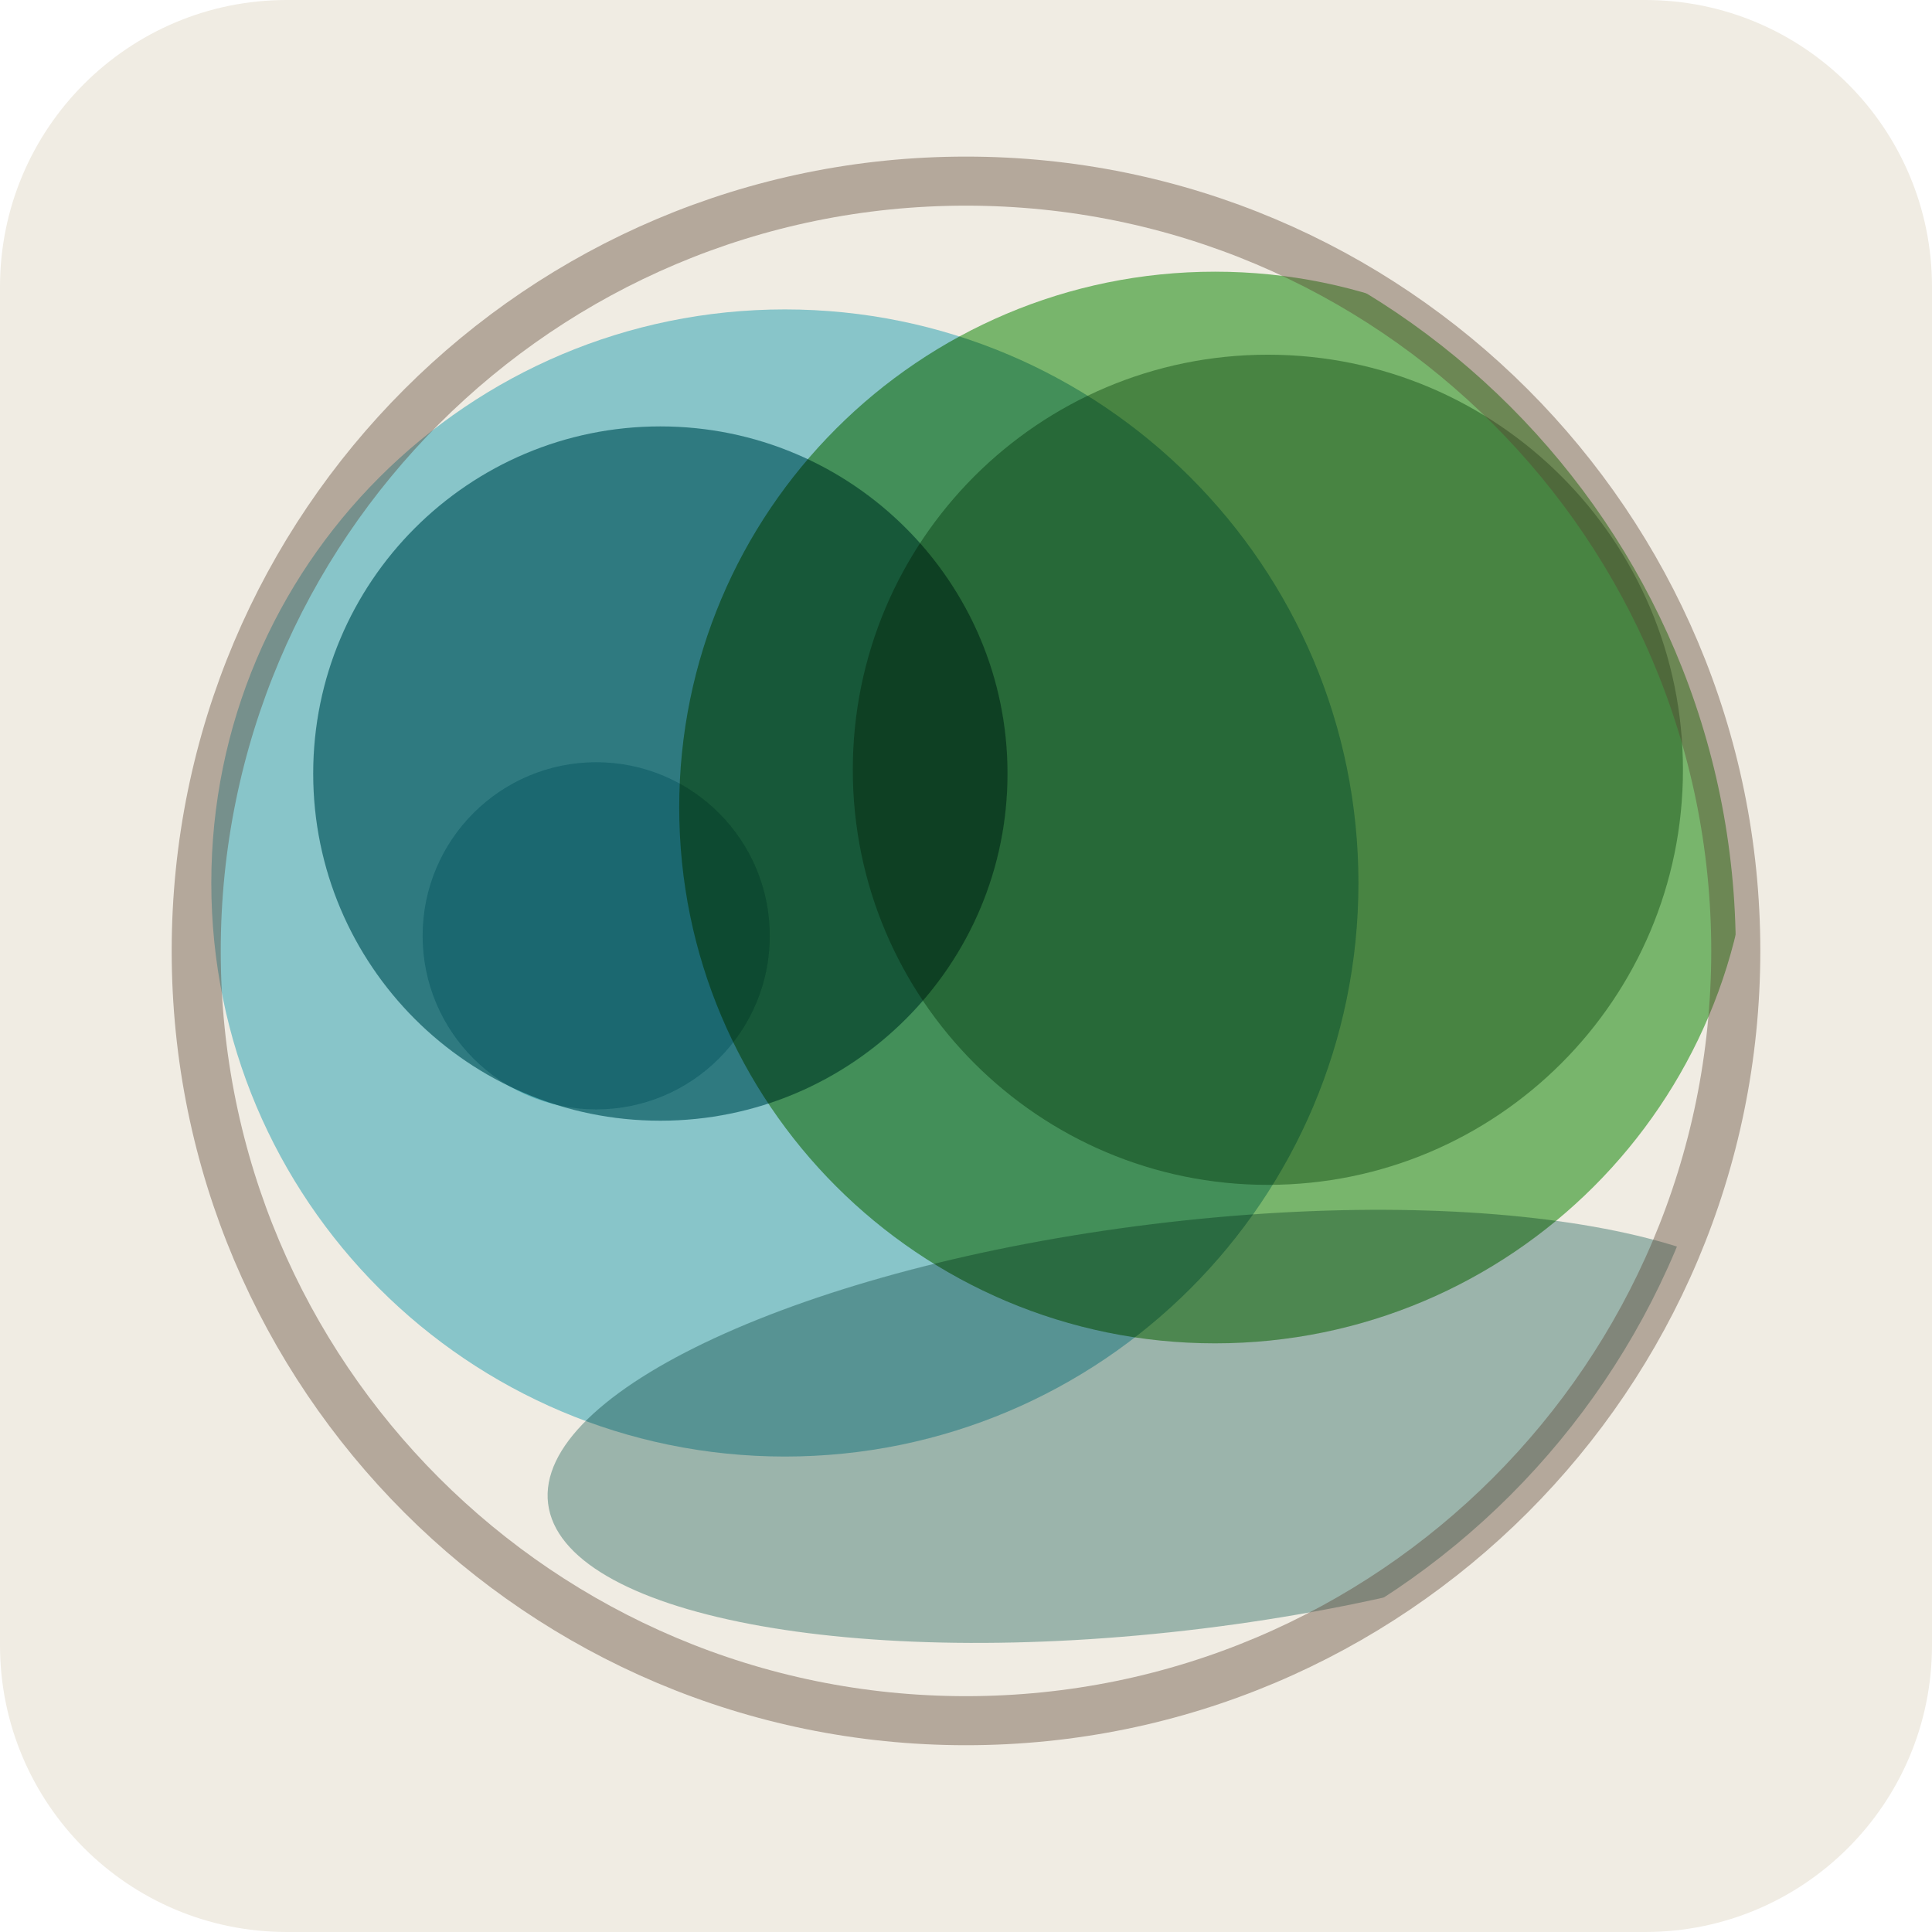
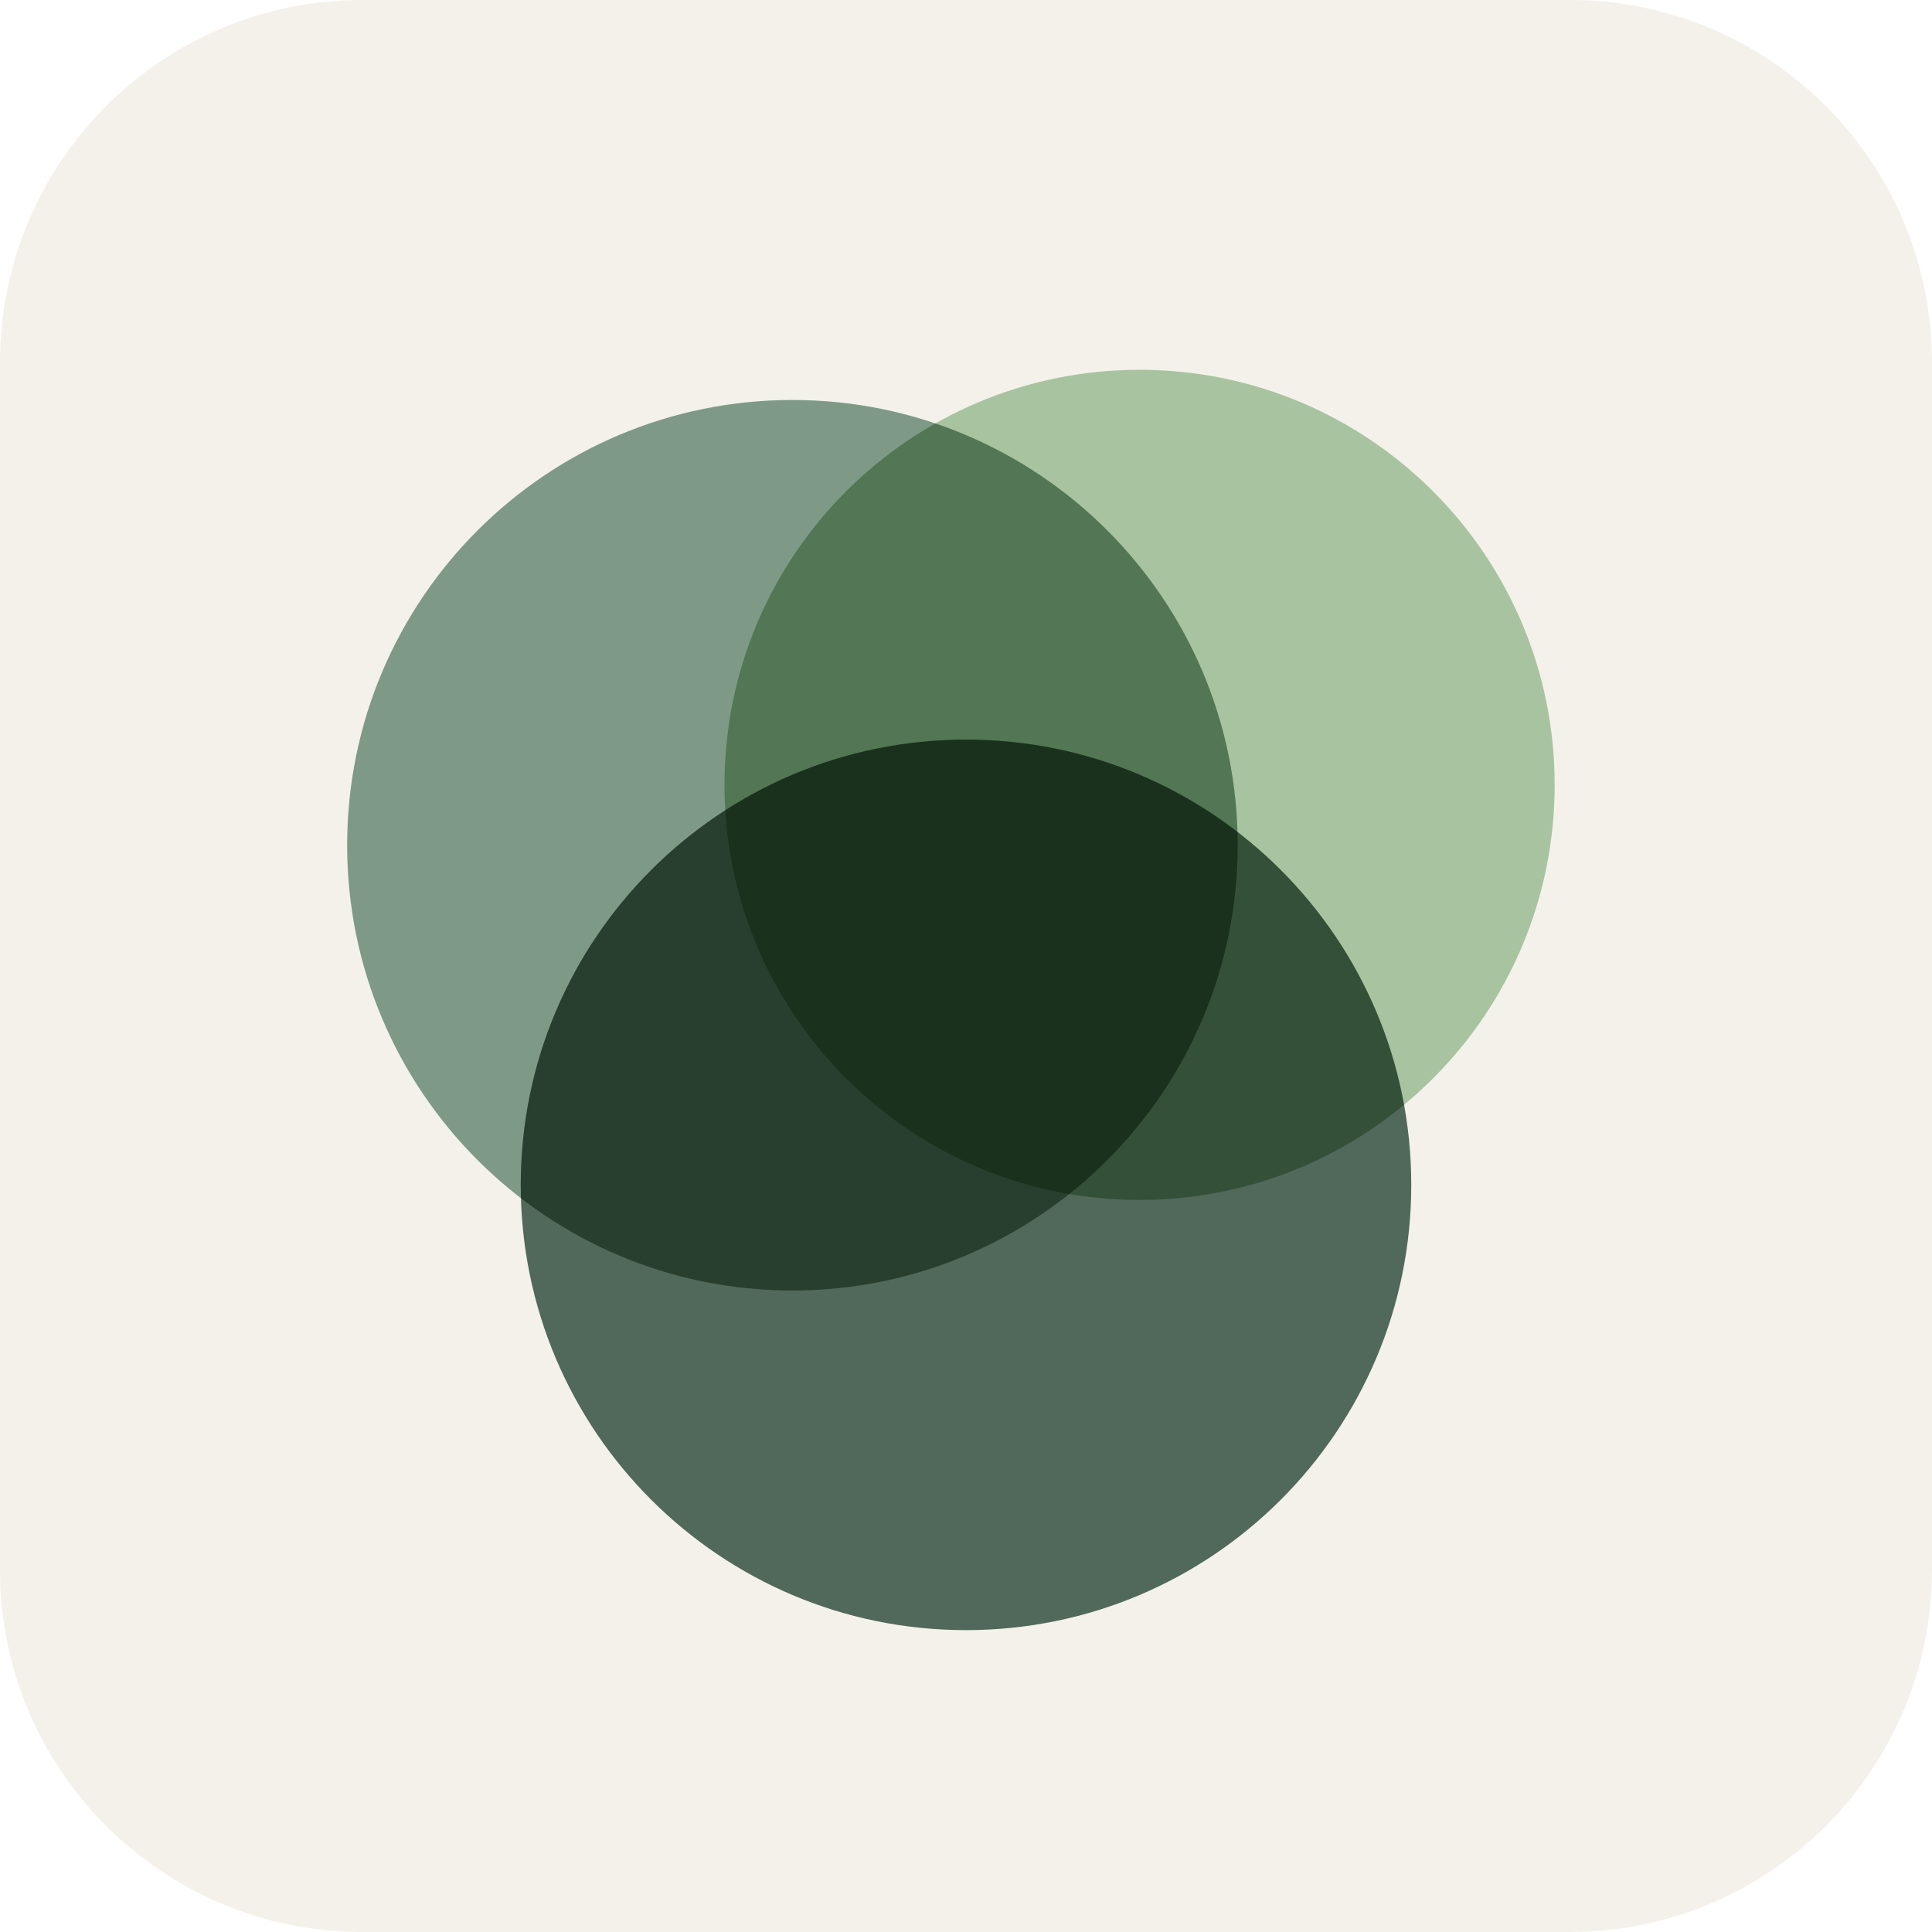
<svg xmlns="http://www.w3.org/2000/svg" viewBox="0 0 512 512" role="img" aria-label="Kunsttherapie Paderborn">
-   <defs>
-     <clipPath id="circClip">
-       <circle cx="256" cy="252" r="204" />
-     </clipPath>
-   </defs>
-   <rect width="512" height="512" rx="76" fill="#f0ece3" />
-   <g clip-path="url(#circClip)" style="isolation:isolate">
-     <circle cx="208" cy="234" r="152" fill="#7abfc5" style="mix-blend-mode:multiply" opacity="0.88" />
-     <circle cx="175" cy="205" r="92" fill="#35888e" style="mix-blend-mode:multiply" opacity="0.82" />
-     <circle cx="158" cy="248" r="46" fill="#42c0c6" style="mix-blend-mode:multiply" opacity="0.60" />
-     <circle cx="322" cy="214" r="142" fill="#68ad5c" style="mix-blend-mode:multiply" opacity="0.88" />
-     <circle cx="336" cy="204" r="110" fill="#3a7a44" style="mix-blend-mode:multiply" opacity="0.52" />
-     <ellipse cx="312" cy="378" rx="168" ry="54" fill="#28696080" style="mix-blend-mode:multiply" opacity="0.84" transform="rotate(-7 312 378)" />
+   <rect width="512" height="512" rx="96" fill="#f4f1ea" />
+   <g style="isolation:isolate">
+     <circle cx="210" cy="224" r="118" fill="#7e9a86" style="mix-blend-mode:multiply" />
+     <circle cx="302" cy="208" r="110" fill="#a8c3a0" style="mix-blend-mode:multiply" />
+     <circle cx="256" cy="314" r="118" fill="#51695a" style="mix-blend-mode:multiply" />
  </g>
-   <circle cx="256" cy="252" r="204" fill="none" stroke="#5a4030" stroke-width="13" opacity="0.40" stroke-linecap="round" />
</svg>
